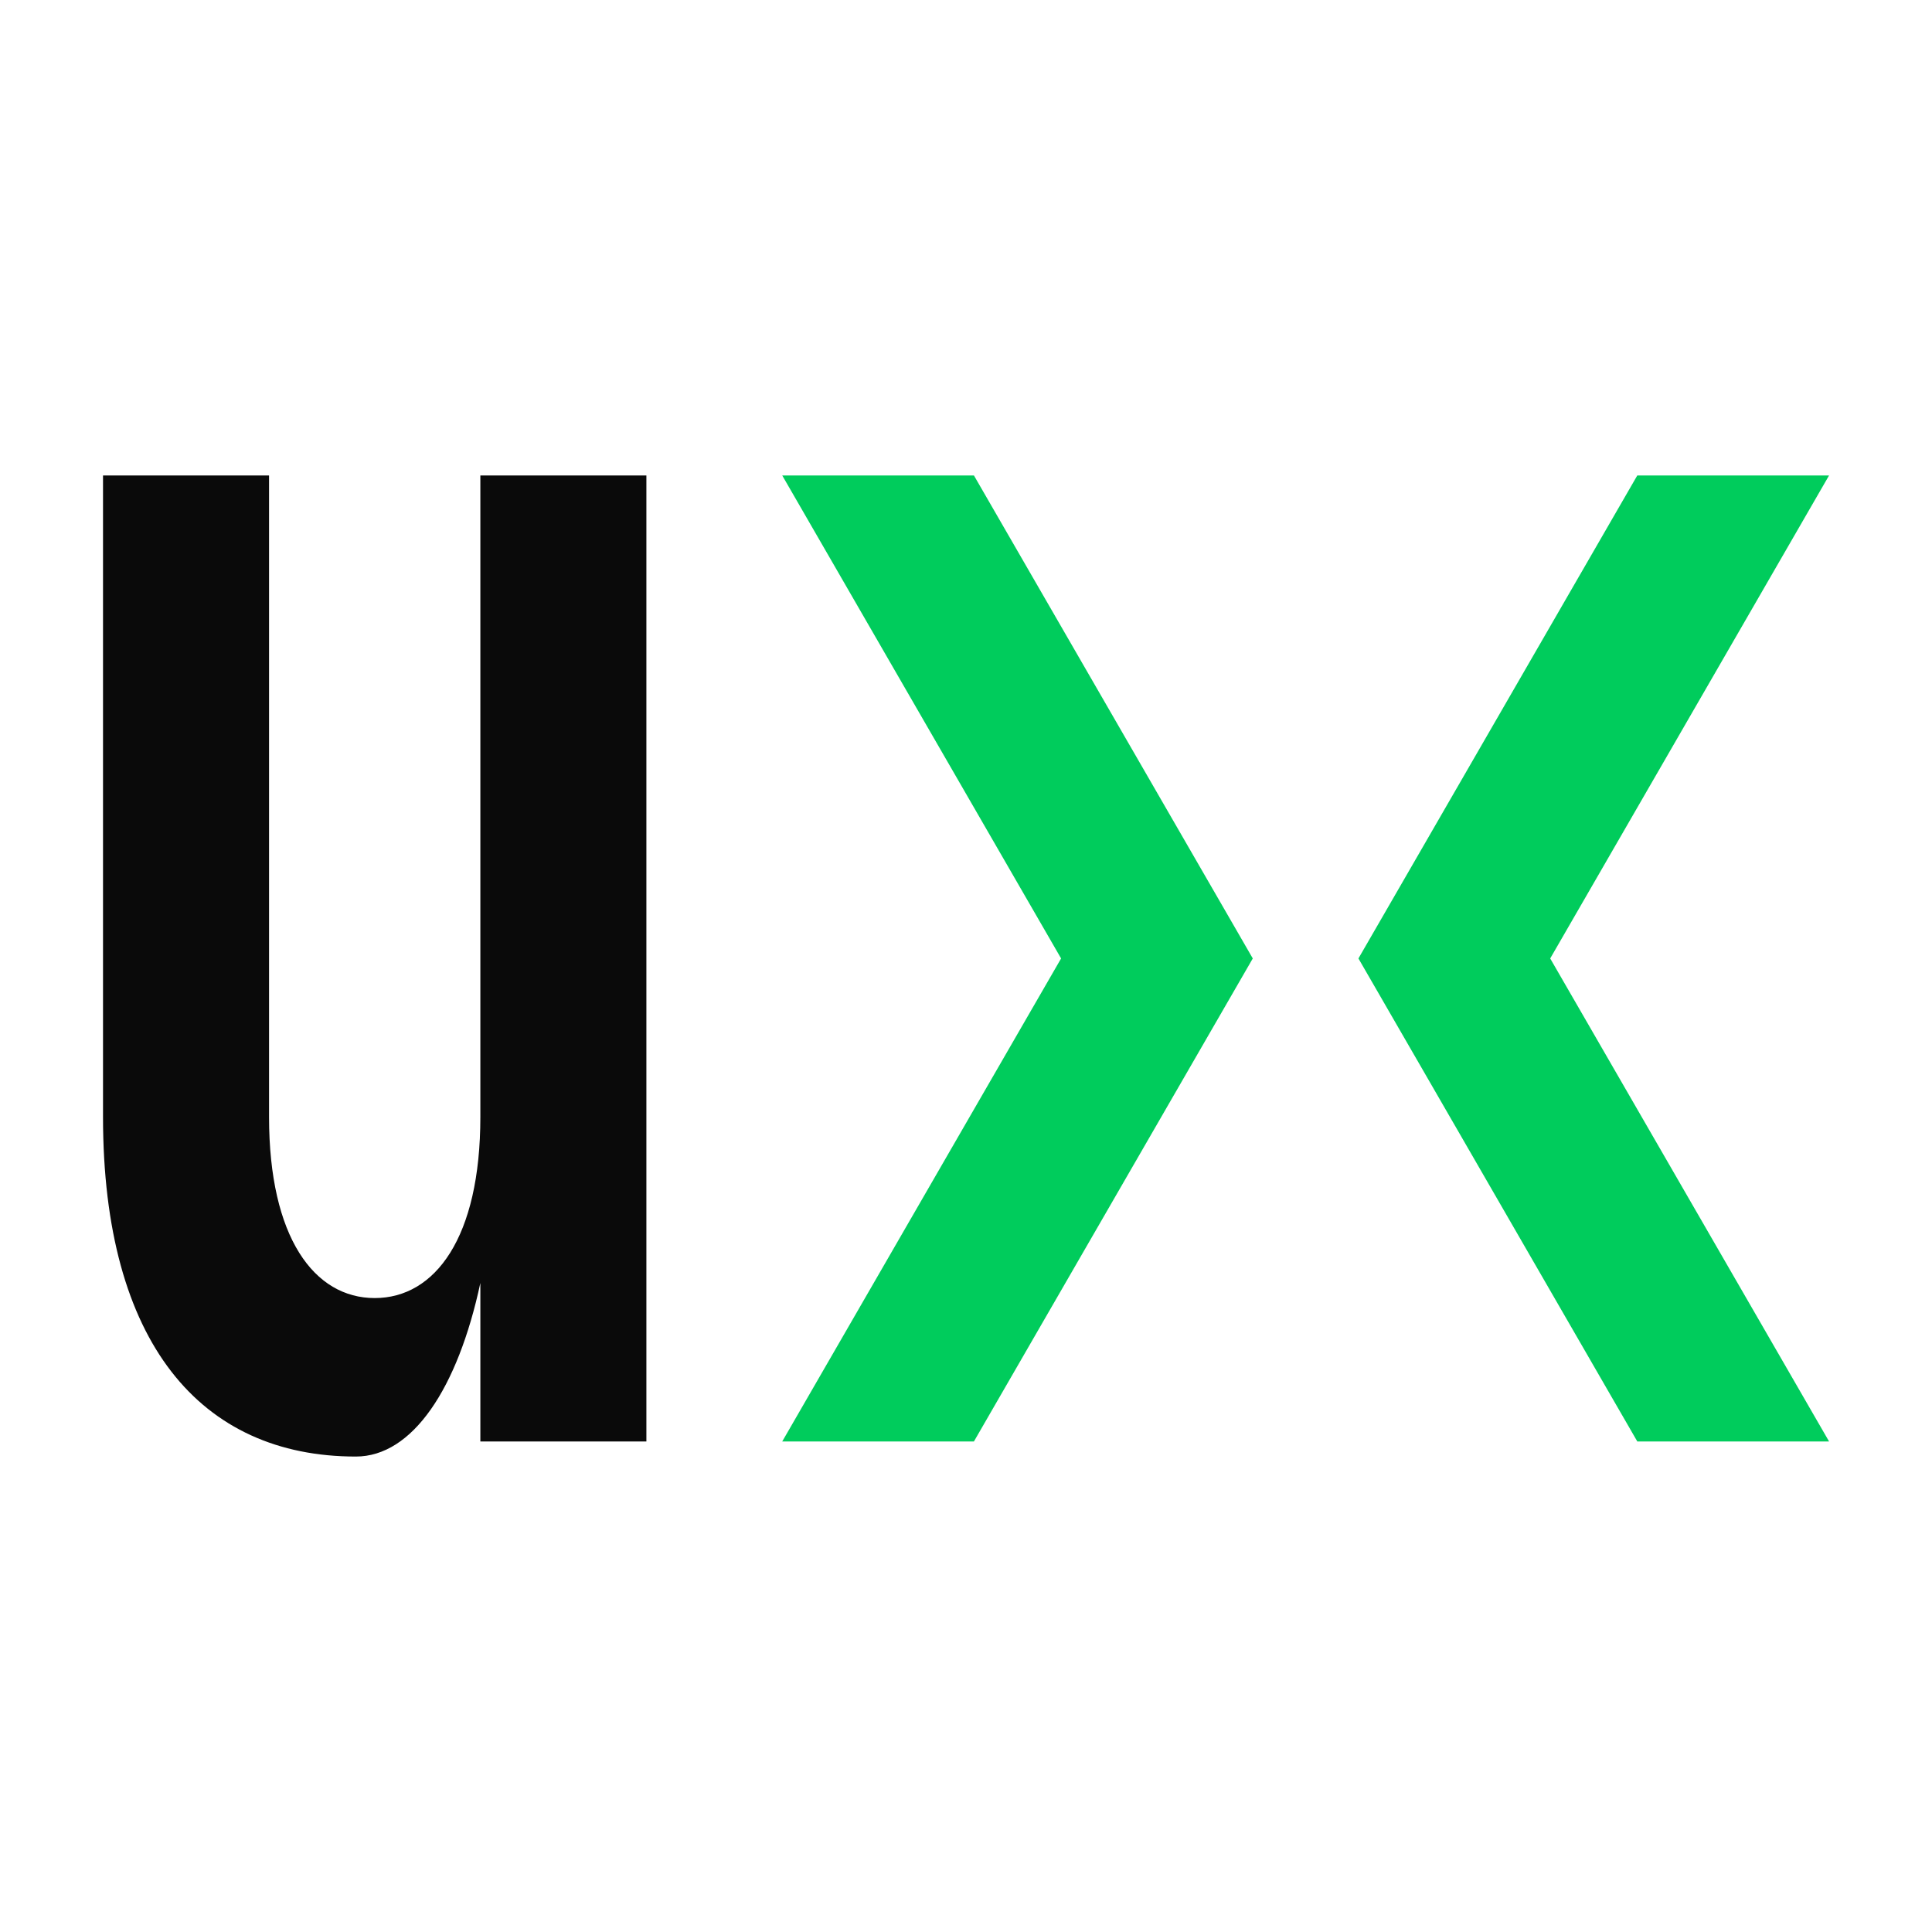
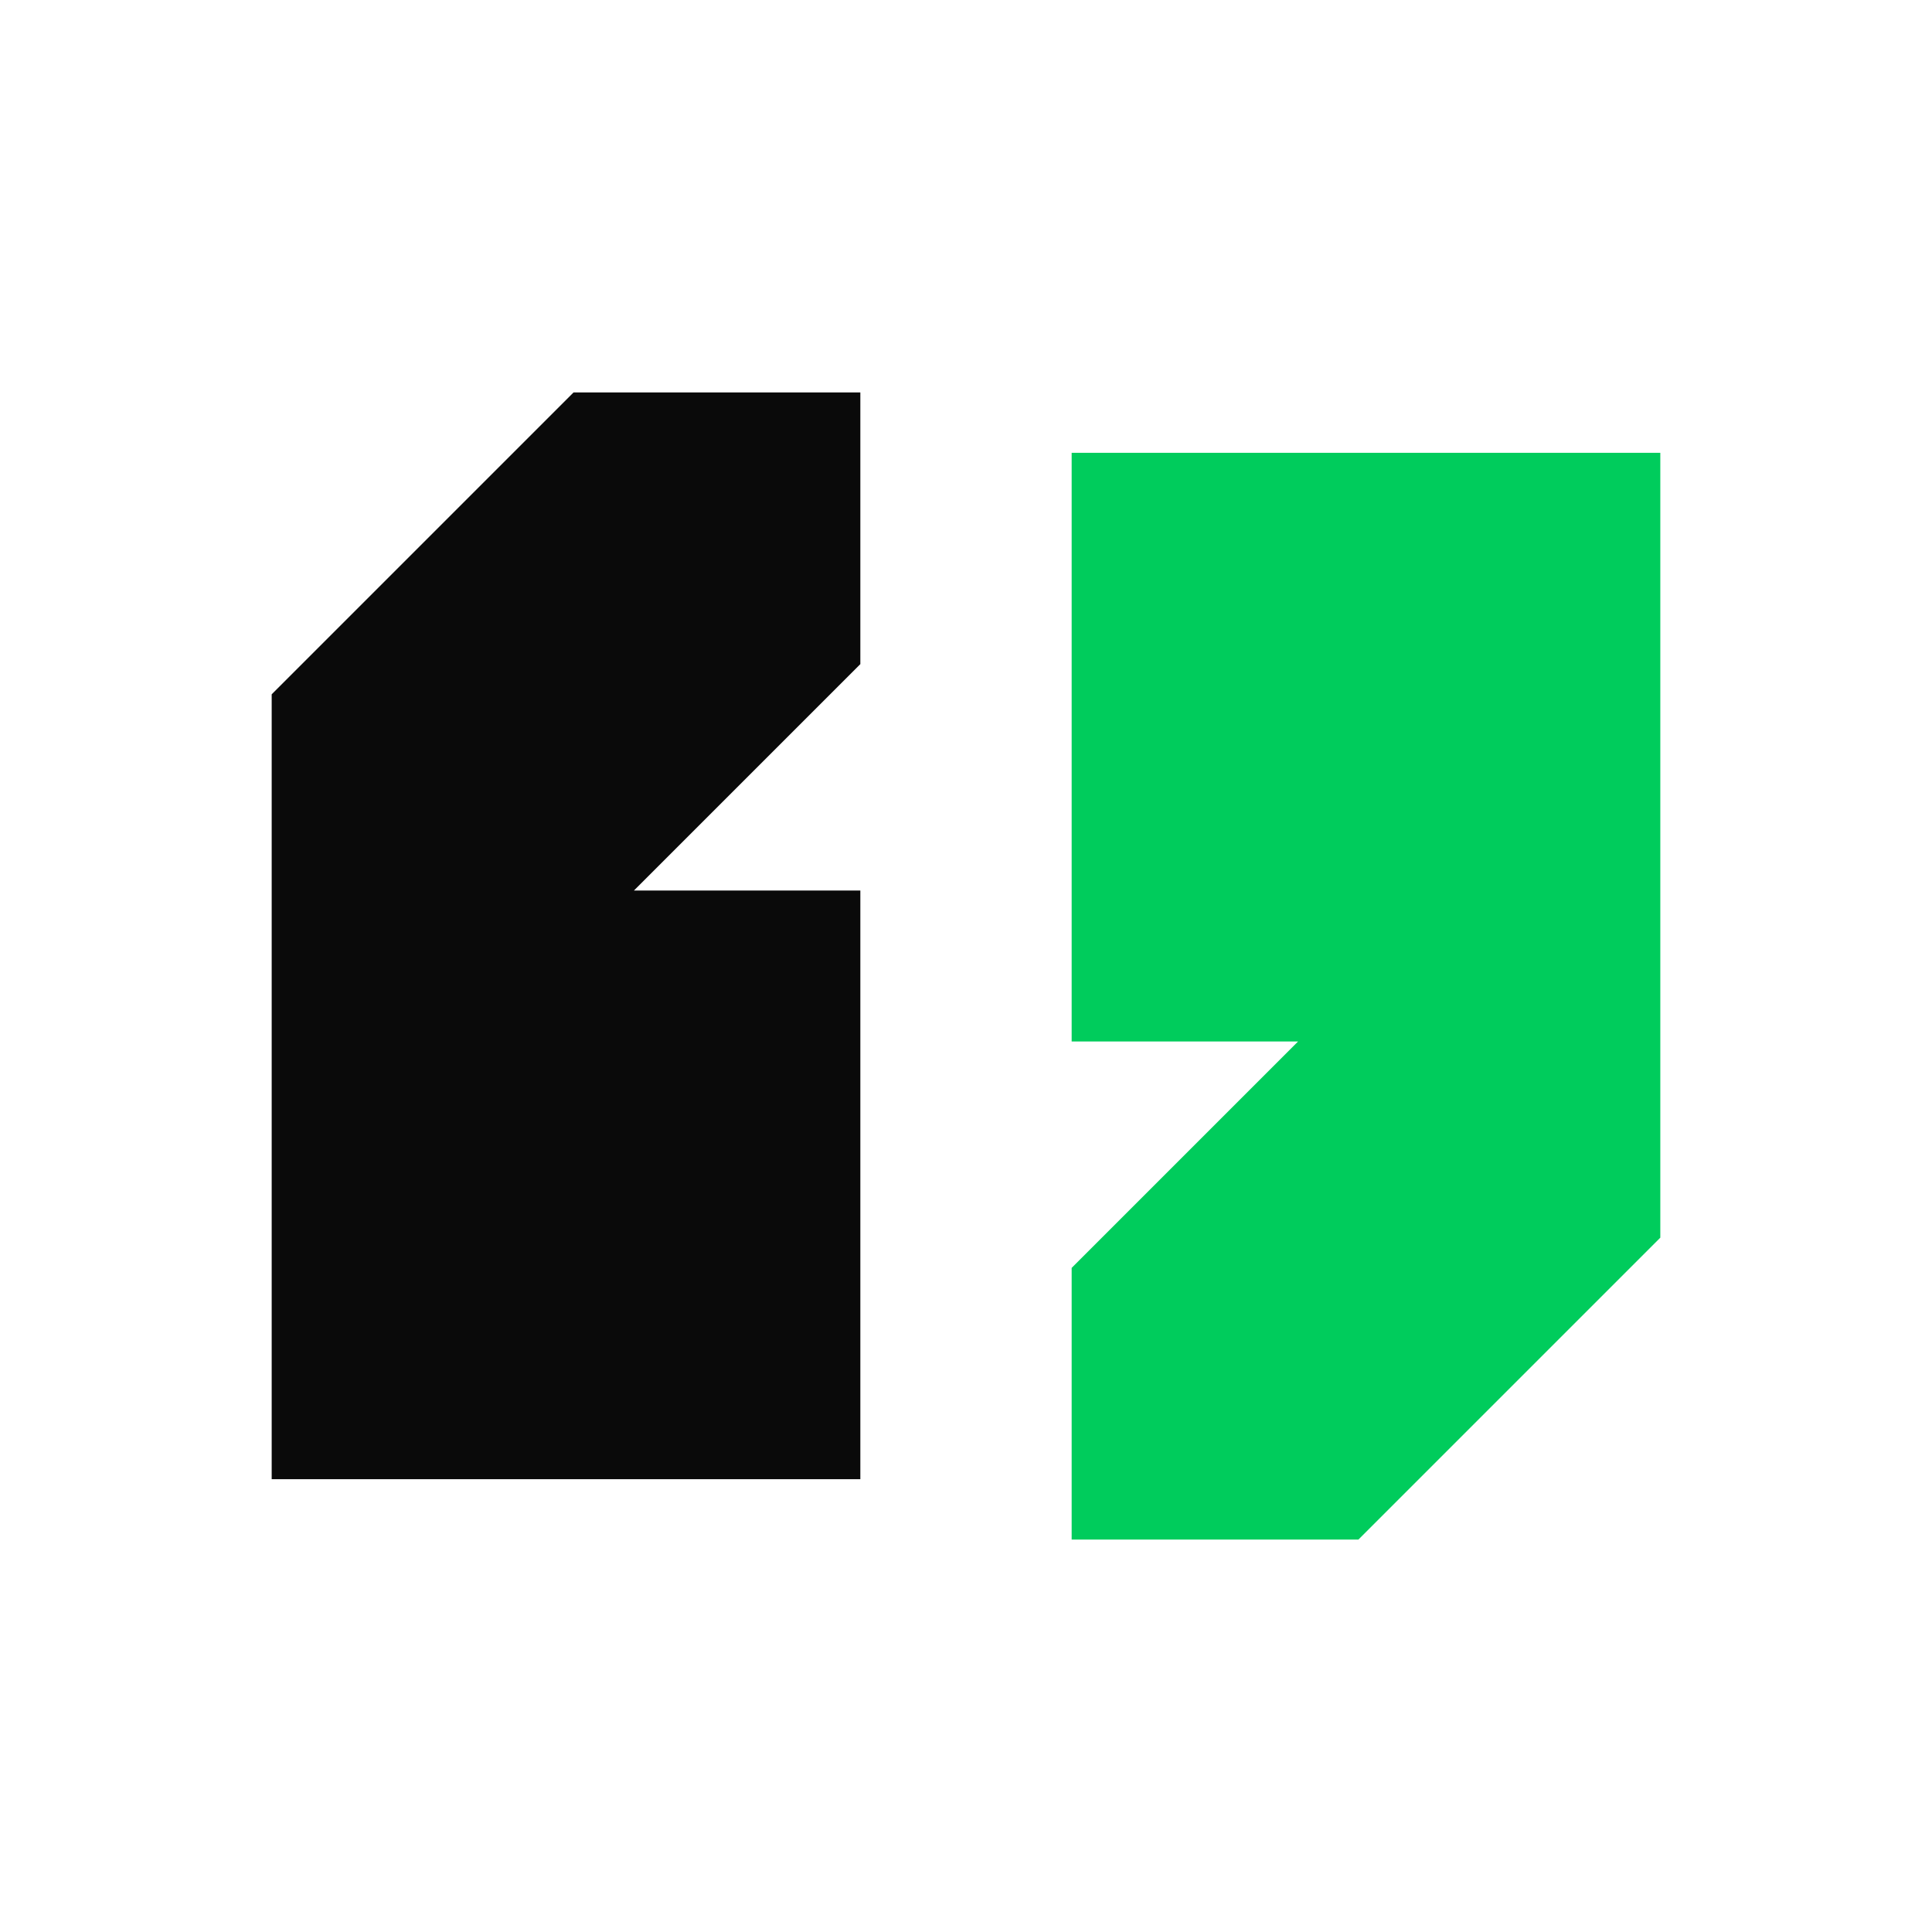
<svg xmlns="http://www.w3.org/2000/svg" viewBox="0 0 256 256" width="256" height="256">
  <g id="symbol">
-     <path d="M 13.65 63.00 H 35.65 V 148.00 C 35.65 164.00 41.65 172.00 49.65 172.00 C 57.65 172.00 63.65 164.00 63.65 148.00 V 63.00 H 85.65 V 191.00 H 63.65 V 170.00 C 60.65 184.00 54.65 193.00 47.15 193.00 C 26.65 193.00 13.65 178.00 13.65 148.00 Z" fill="#0a0a0a" />
-     <path d="M 103.65 63.00 H 129.05 L 166.00 127.00 L 129.05 191.00 H 103.65 L 140.60 127.00 Z" fill="#00cc5c" />
-     <path d="M 242.36 63.00 H 216.95 L 180.00 127.00 L 216.95 191.00 H 242.36 L 205.41 127.00 Z" fill="#00cc5c" />
+     <path d="M 76.00 52.00 L 114.00 52.00 L 114.00 88.00 L 84.00 118.00 L 114.00 118.00 L 114.00 196.00 L 36.00 196.00 L 36.00 92.00 Z" fill="#0a0a0a" />
+     <path d="M 180.00 204.00 L 142.00 204.00 L 142.00 168.00 L 172.00 138.00 L 142.00 138.00 L 142.00 60.00 L 220.00 60.00 L 220.00 164.00 Z" fill="#00cc5c" />
  </g>
</svg>
